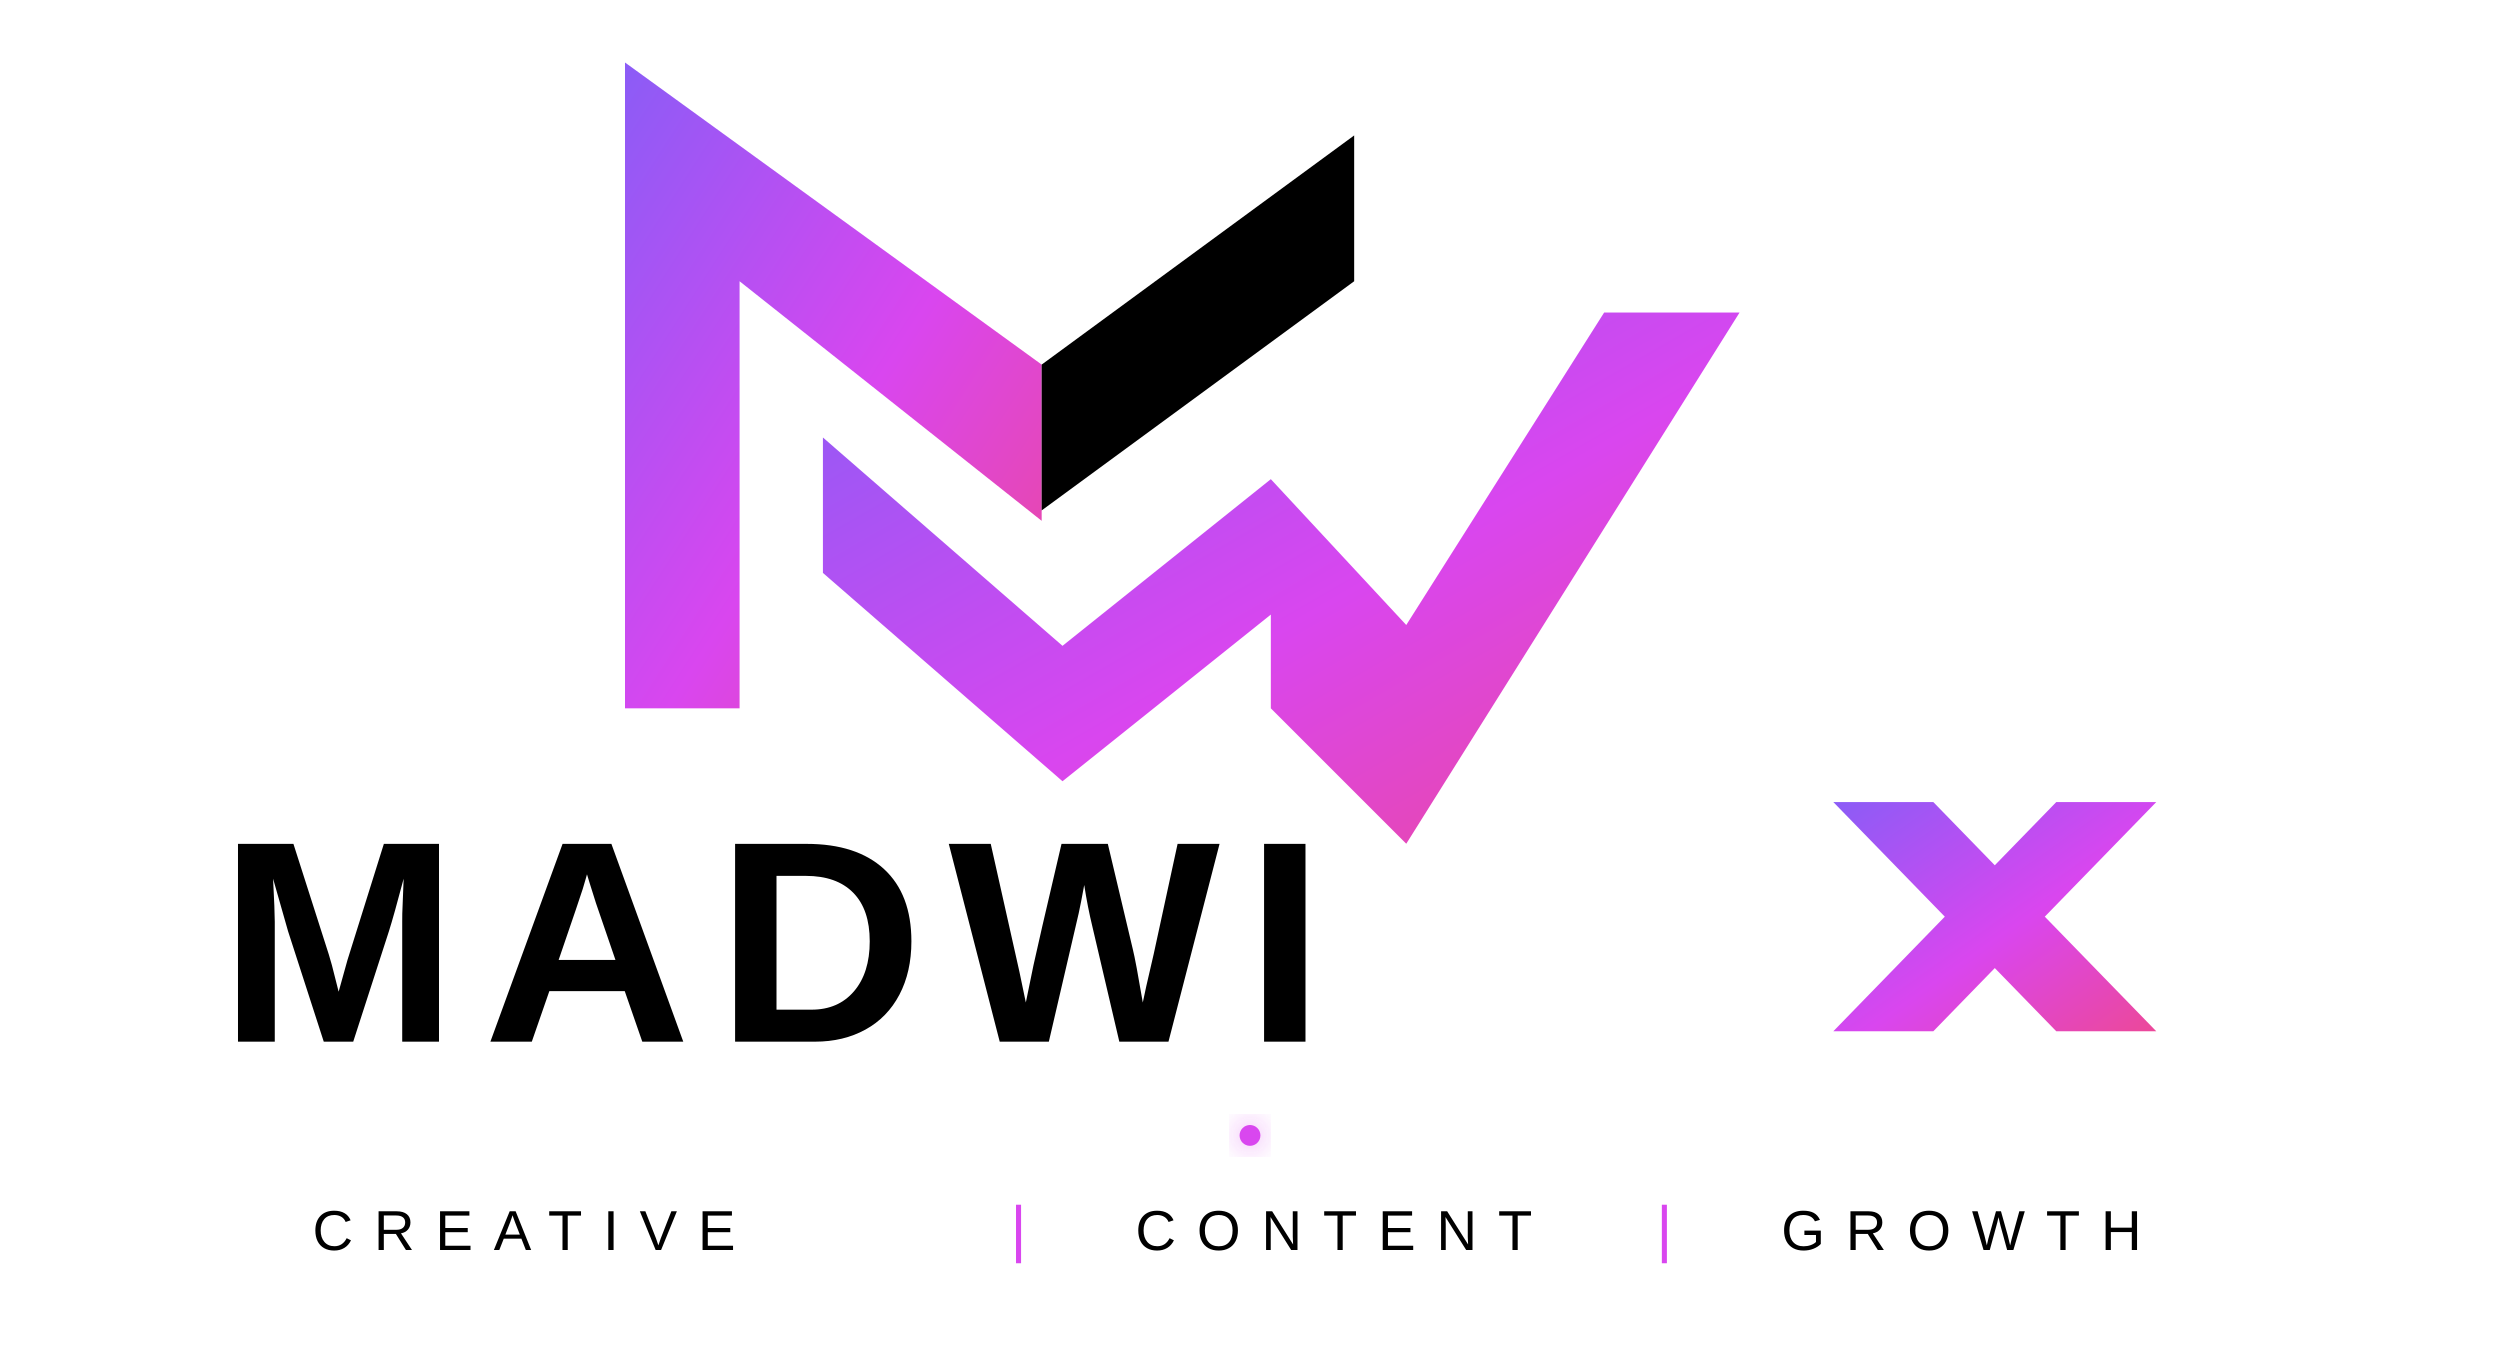
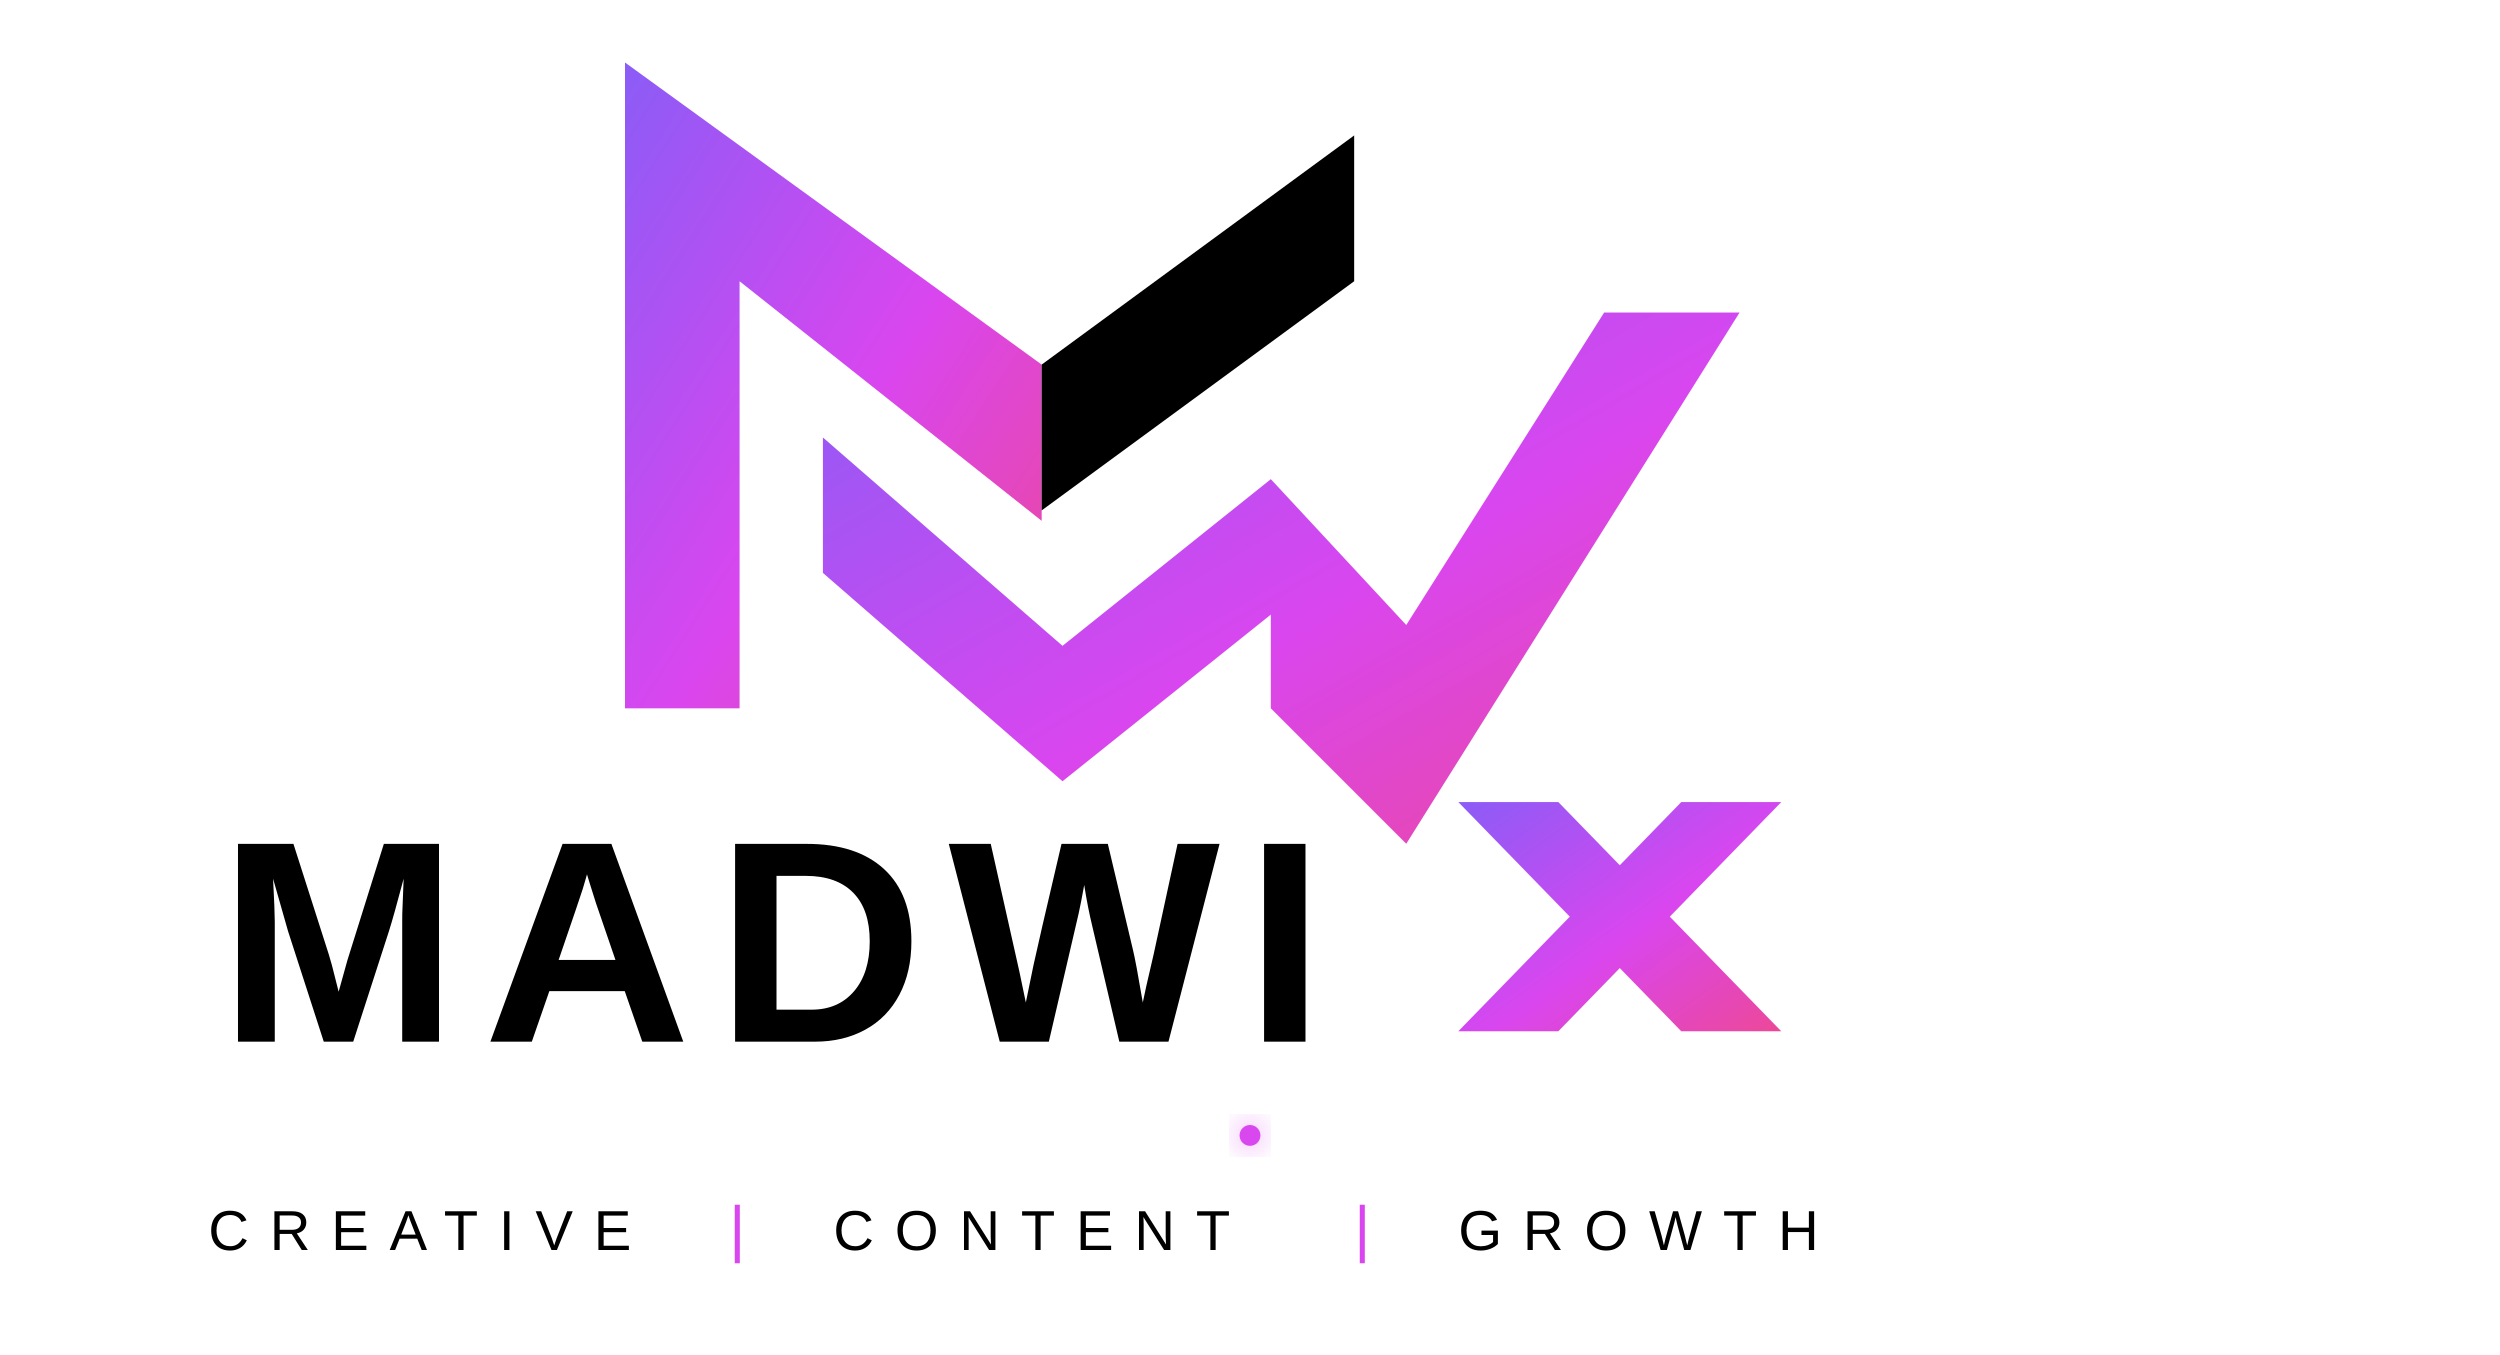
<svg xmlns="http://www.w3.org/2000/svg" width="100%" height="auto" viewBox="0 0 1200 650">
  <defs>
    <linearGradient id="purpleGradient" x1="0%" y1="0%" x2="100%" y2="100%">
      <stop offset="0%" stop-color="#8b5cf6" />
      <stop offset="55%" stop-color="#d946ef" />
      <stop offset="100%" stop-color="#ec4899" />
    </linearGradient>
    <filter id="glow" x="-50%" y="-50%" width="200%" height="200%">
      <feGaussianBlur stdDeviation="8" result="blur" />
      <feMerge>
        <feMergeNode in="blur" />
        <feMergeNode in="SourceGraphic" />
      </feMerge>
    </filter>
  </defs>
  <path d="M300 30            L300 340            L355 340            L355 135            L500 250            L500 175            Z" fill="url(#purpleGradient)" />
  <path d="M500 175            L650 65            L650 135            L500 245            Z" fill="#000000" />
  <path d="M395 210            L395 275            L510 375            L610 295            L610 340            L675 405            L835 150            L770 150            L675 300            L610 230            L510 310            Z" fill="url(#purpleGradient)" />
  <text x="105" y="500" fill="#000000" font-family="Montserrat, Arial, Helvetica, sans-serif" font-size="138" font-weight="700" letter-spacing="12">
        MADWI
    </text>
-   <g fill="url(#purpleGradient)" transform="translate(880 385)">
+   <g fill="url(#purpleGradient)" transform="translate(700 385)">
    <path d="M0 0 L48 0 L155 110 L107 110 Z" />
    <path d="M107 0 L155 0 L48 110 L0 110 Z" />
  </g>
  <line x1="105" y1="545" x2="1095" y2="545" stroke="url(#purpleGradient)" stroke-width="2" />
  <circle cx="600" cy="545" r="5" fill="#d946ef" filter="url(#glow)" />
-   <text x="150" y="600" fill="#000000" font-family="Montserrat, Arial, Helvetica, sans-serif" font-size="27" font-weight="500" letter-spacing="10">
+   <text x="100" y="600" fill="#000000" font-family="Montserrat, Arial, Helvetica, sans-serif" font-size="27" font-weight="500" letter-spacing="10">
        CREATIVE
    </text>
-   <text x="485" y="600" fill="#d946ef" font-family="Arial, Helvetica, sans-serif" font-size="30">
+   <text x="350" y="600" fill="#d946ef" font-family="Arial, Helvetica, sans-serif" font-size="30">
        |
    </text>
-   <text x="545" y="600" fill="#000000" font-family="Montserrat, Arial, Helvetica, sans-serif" font-size="27" font-weight="500" letter-spacing="10">
+   <text x="400" y="600" fill="#000000" font-family="Montserrat, Arial, Helvetica, sans-serif" font-size="27" font-weight="500" letter-spacing="10">
        CONTENT
    </text>
-   <text x="795" y="600" fill="#d946ef" font-family="Arial, Helvetica, sans-serif" font-size="30">
+   <text x="650" y="600" fill="#d946ef" font-family="Arial, Helvetica, sans-serif" font-size="30">
        |
    </text>
-   <text x="855" y="600" fill="#000000" font-family="Montserrat, Arial, Helvetica, sans-serif" font-size="27" font-weight="500" letter-spacing="10">
+   <text x="700" y="600" fill="#000000" font-family="Montserrat, Arial, Helvetica, sans-serif" font-size="27" font-weight="500" letter-spacing="10">
        GROWTH
    </text>
</svg>
